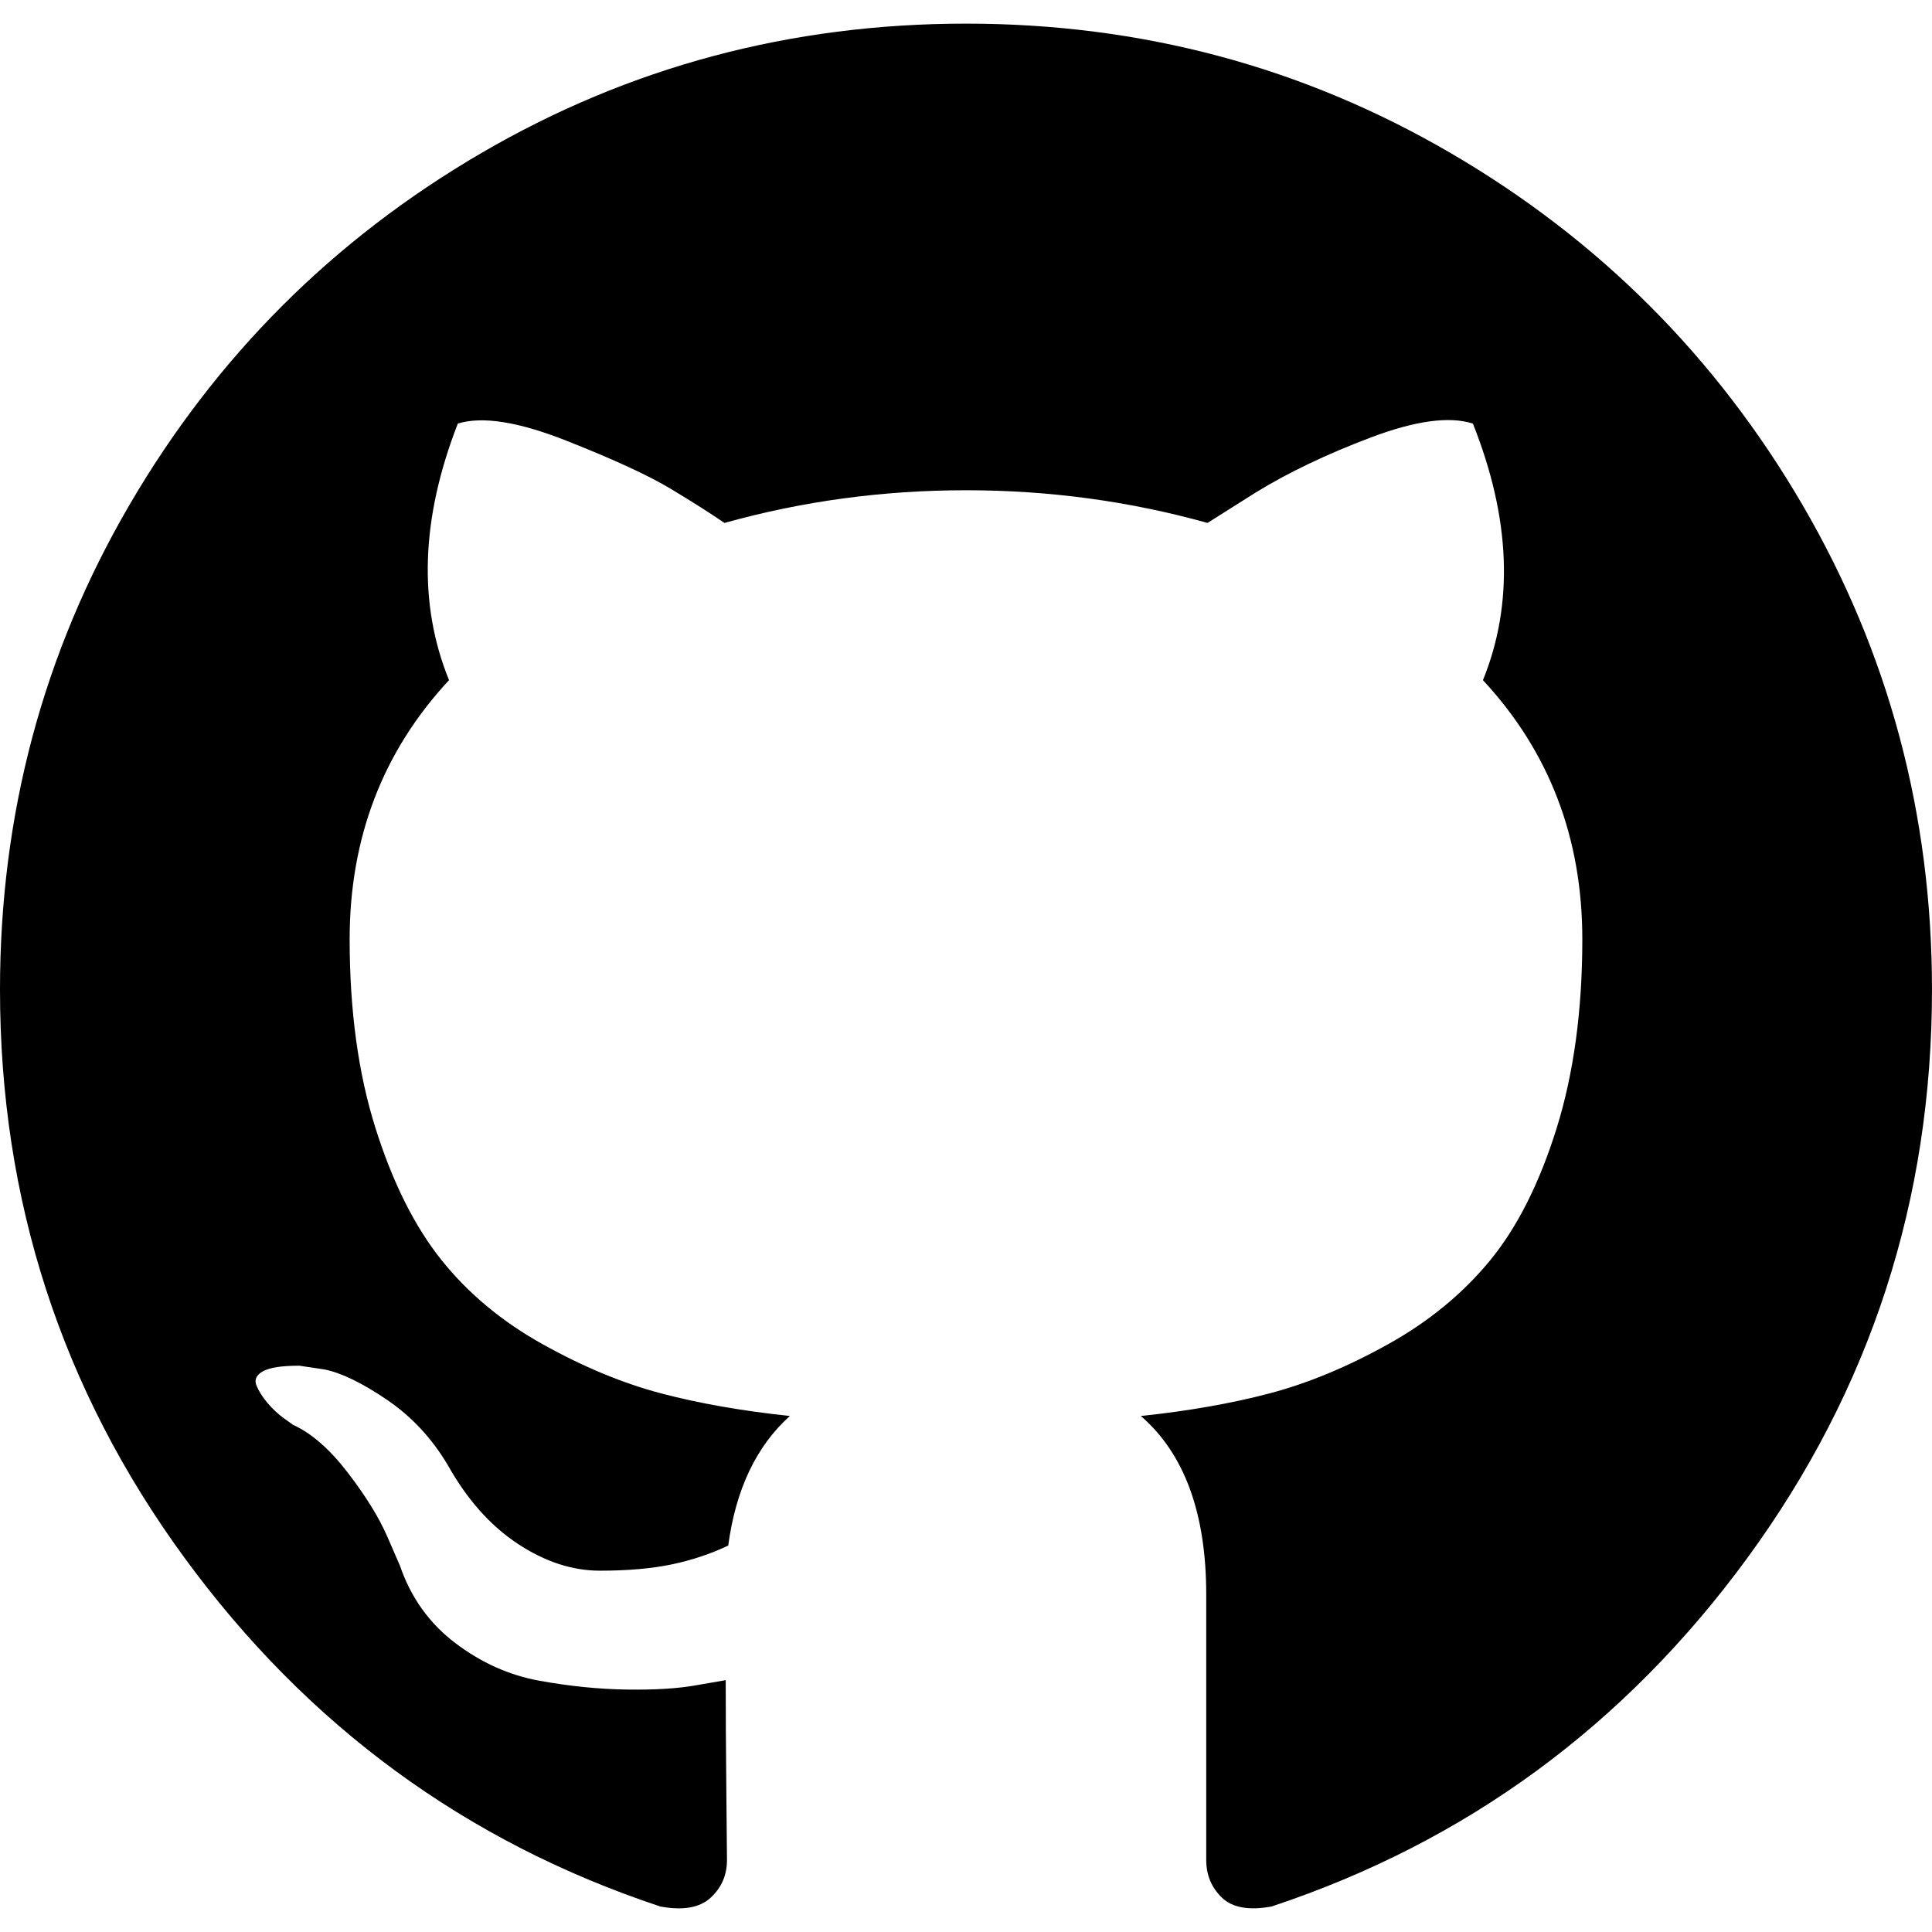
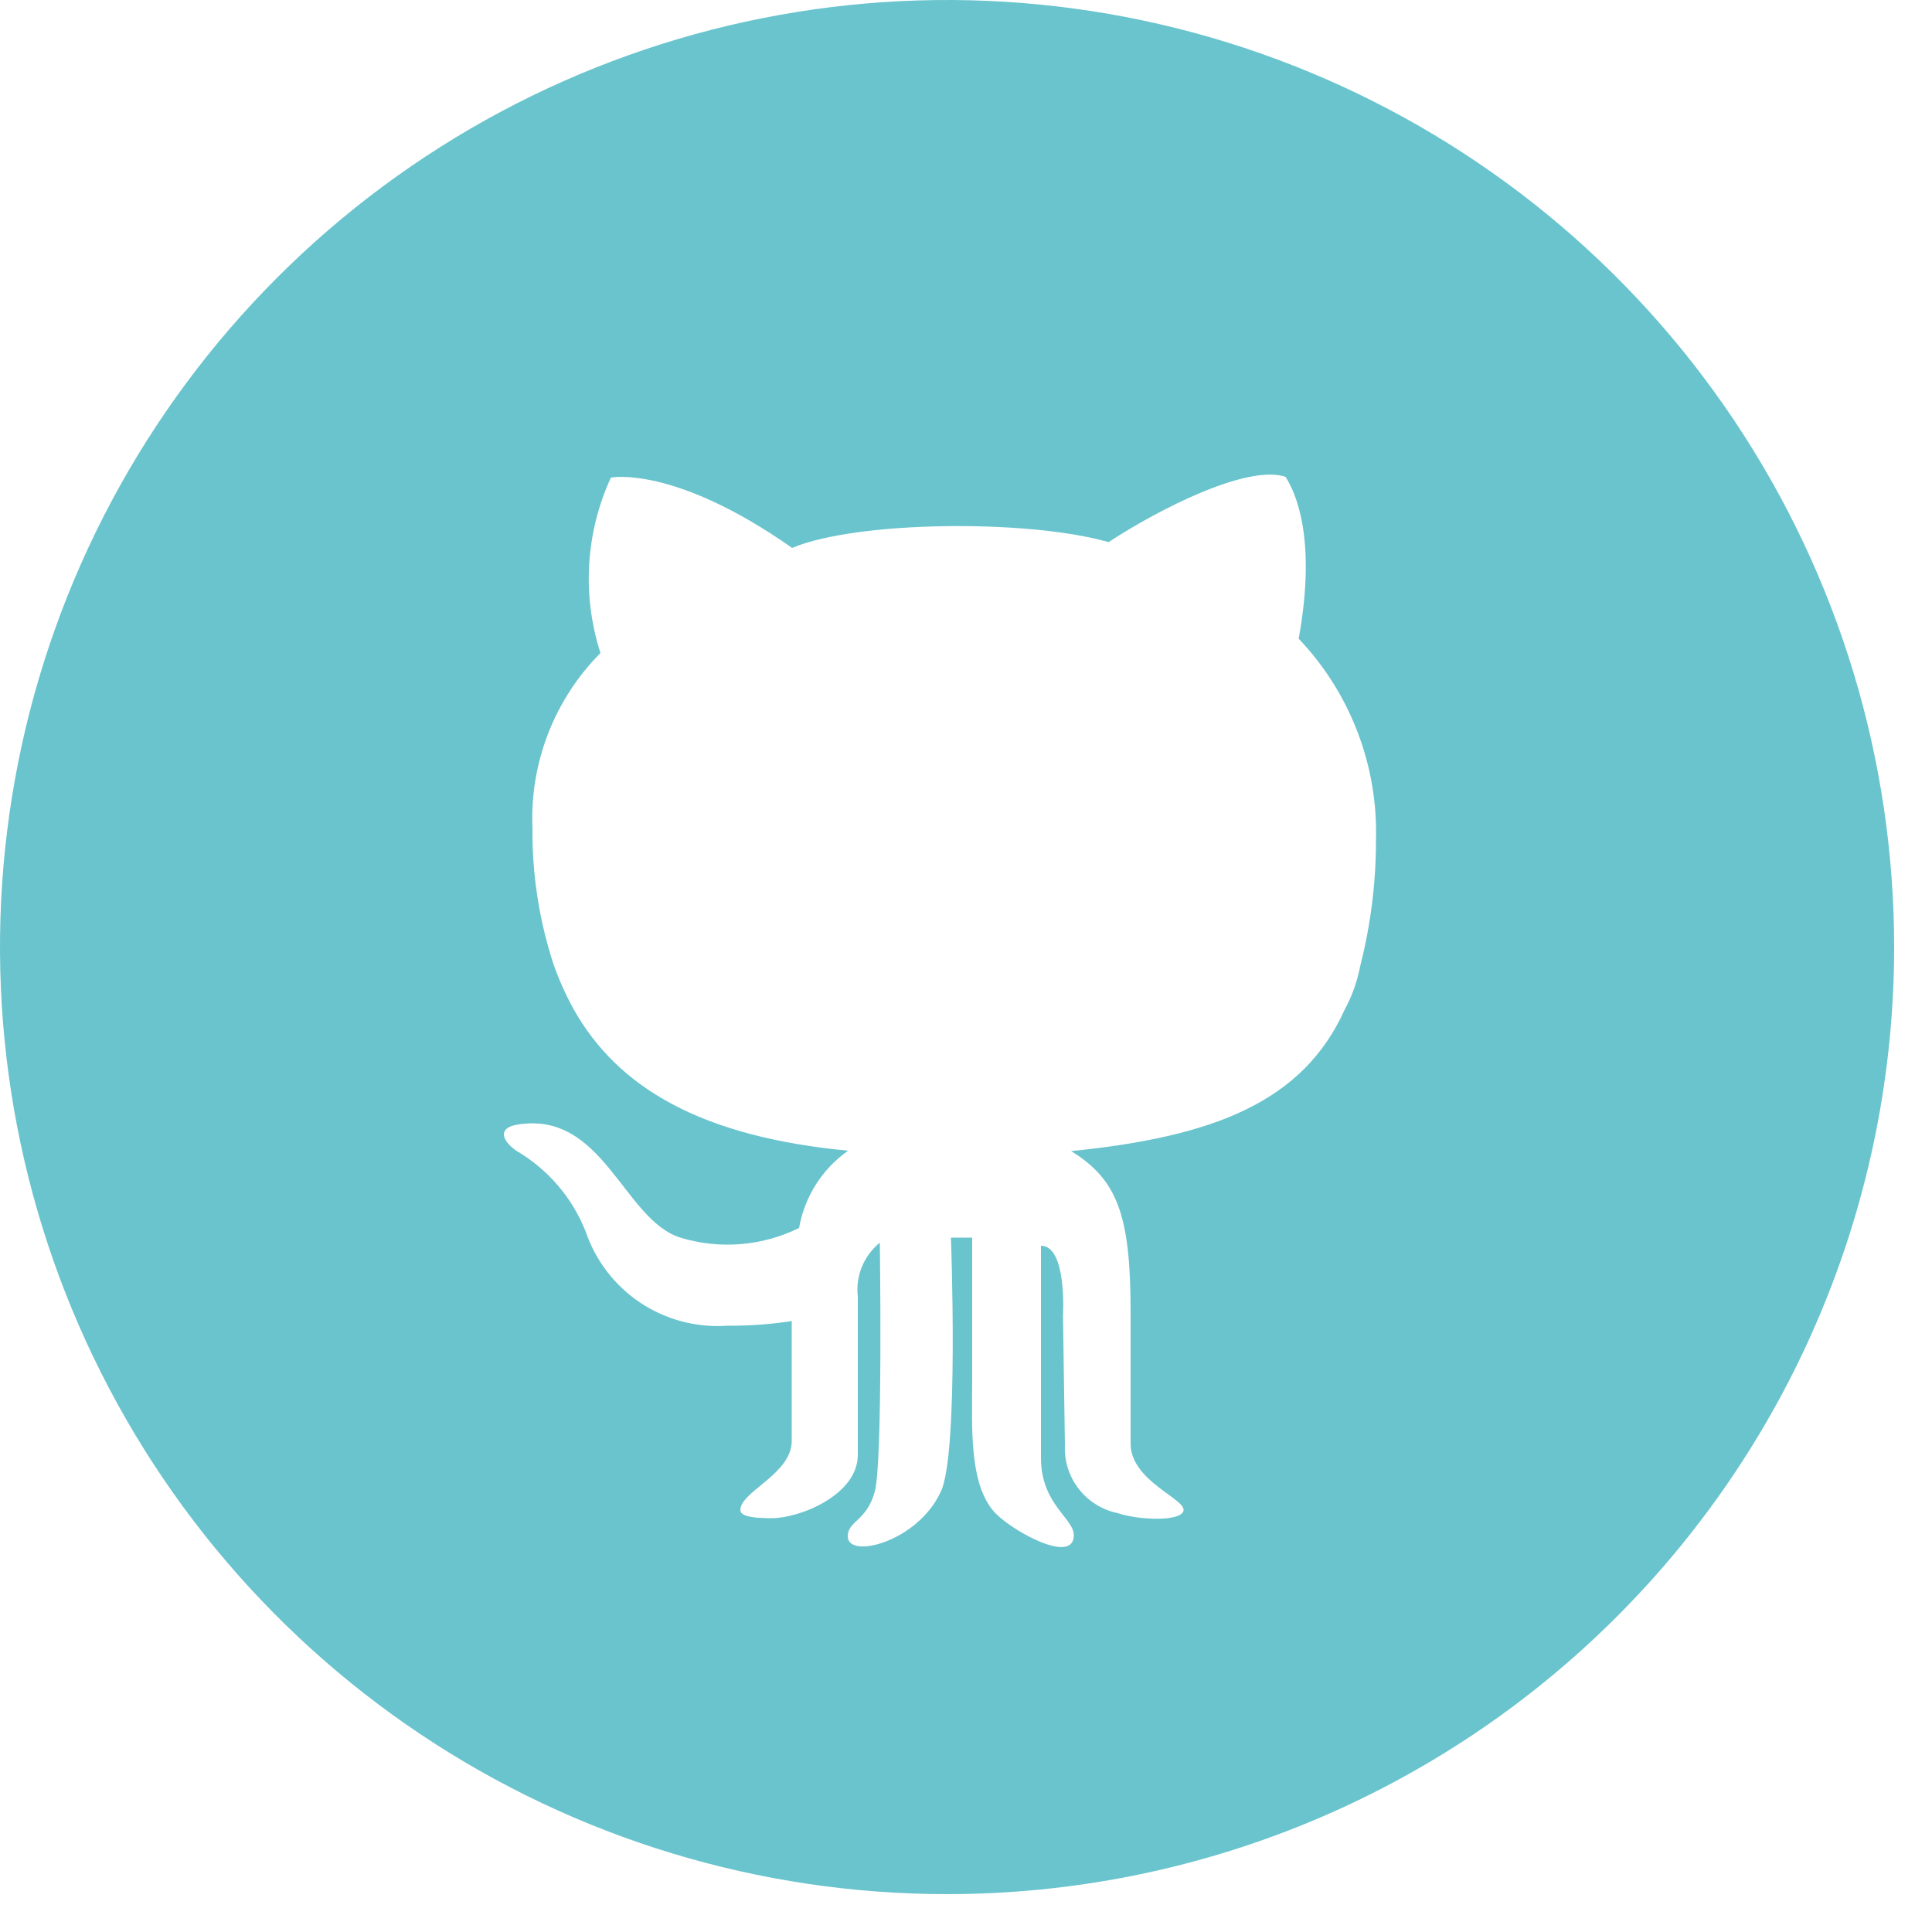
- <svg xmlns="http://www.w3.org/2000/svg" version="1.1" id="Capa_1" x="0px" y="0px" width="438.549px" height="438.549px" viewBox="0 0 438.549 438.549" style="enable-background:new 0 0 438.549 438.549;" xml:space="preserve">
-   <g>
-     <path d="M409.132,114.573c-19.608-33.596-46.205-60.194-79.798-79.8C295.736,15.166,259.057,5.365,219.271,5.365   c-39.781,0-76.472,9.804-110.063,29.408c-33.596,19.605-60.192,46.204-79.8,79.8C9.803,148.168,0,184.854,0,224.63   c0,47.78,13.94,90.745,41.827,128.906c27.884,38.164,63.906,64.572,108.063,79.227c5.14,0.954,8.945,0.283,11.419-1.996   c2.475-2.282,3.711-5.14,3.711-8.562c0-0.571-0.049-5.708-0.144-15.417c-0.098-9.709-0.144-18.179-0.144-25.406l-6.567,1.136   c-4.187,0.767-9.469,1.092-15.846,1c-6.374-0.089-12.991-0.757-19.842-1.999c-6.854-1.231-13.229-4.086-19.13-8.559   c-5.898-4.473-10.085-10.328-12.56-17.556l-2.855-6.57c-1.903-4.374-4.899-9.233-8.992-14.559   c-4.093-5.331-8.232-8.945-12.419-10.848l-1.999-1.431c-1.332-0.951-2.568-2.098-3.711-3.429c-1.142-1.331-1.997-2.663-2.568-3.997   c-0.572-1.335-0.098-2.43,1.427-3.289c1.525-0.859,4.281-1.276,8.28-1.276l5.708,0.853c3.807,0.763,8.516,3.042,14.133,6.851   c5.614,3.806,10.229,8.754,13.846,14.842c4.38,7.806,9.657,13.754,15.846,17.847c6.184,4.093,12.419,6.136,18.699,6.136   c6.28,0,11.704-0.476,16.274-1.423c4.565-0.952,8.848-2.383,12.847-4.285c1.713-12.758,6.377-22.559,13.988-29.41   c-10.848-1.14-20.601-2.857-29.264-5.14c-8.658-2.286-17.605-5.996-26.835-11.14c-9.235-5.137-16.896-11.516-22.985-19.126   c-6.09-7.614-11.088-17.61-14.987-29.979c-3.901-12.374-5.852-26.648-5.852-42.826c0-23.035,7.52-42.637,22.557-58.817   c-7.044-17.318-6.379-36.732,1.997-58.24c5.52-1.715,13.706-0.428,24.554,3.853c10.85,4.283,18.794,7.952,23.84,10.994   c5.046,3.041,9.089,5.618,12.135,7.708c17.705-4.947,35.976-7.421,54.818-7.421s37.117,2.474,54.823,7.421l10.849-6.849   c7.419-4.57,16.18-8.758,26.262-12.565c10.088-3.805,17.802-4.853,23.134-3.138c8.562,21.509,9.325,40.922,2.279,58.24   c15.036,16.18,22.559,35.787,22.559,58.817c0,16.178-1.958,30.497-5.853,42.966c-3.9,12.471-8.941,22.457-15.125,29.979   c-6.191,7.521-13.901,13.85-23.131,18.986c-9.232,5.14-18.182,8.85-26.84,11.136c-8.662,2.286-18.415,4.004-29.263,5.146   c9.894,8.562,14.842,22.077,14.842,40.539v60.237c0,3.422,1.19,6.279,3.572,8.562c2.379,2.279,6.136,2.95,11.276,1.995   c44.163-14.653,80.185-41.062,108.068-79.226c27.88-38.161,41.825-81.126,41.825-128.906   C438.536,184.851,428.728,148.168,409.132,114.573z" />
-   </g>
+ <svg xmlns="http://www.w3.org/2000/svg" width="50" height="50" viewBox="0 0 50 50" fill="none">
+   <path d="M14.33 24.97C14.467 25.356 14.634 25.73 14.83 26.09C15.98 28.16 18.16 29.42 21.95 29.78C21.617 30.013 21.334 30.31 21.116 30.654C20.898 30.997 20.75 31.38 20.68 31.78C19.726 32.25 18.628 32.34 17.61 32.03C16.13 31.57 15.61 28.71 13.36 29.11C12.89 29.2 12.98 29.51 13.36 29.78C14.179 30.258 14.813 30.998 15.16 31.88C15.416 32.63 15.912 33.275 16.572 33.715C17.232 34.154 18.019 34.363 18.81 34.31C19.372 34.314 19.934 34.274 20.49 34.19C20.49 34.19 20.49 36.43 20.49 37.29C20.49 38.15 19.16 38.6 19.16 39.08C19.16 39.27 19.61 39.29 19.98 39.29C20.7 39.29 22.2 38.69 22.2 37.65C22.2 36.83 22.2 34.05 22.2 33.56C22.169 33.297 22.206 33.032 22.305 32.787C22.405 32.542 22.565 32.327 22.77 32.16C22.77 32.16 22.85 37.83 22.64 38.6C22.43 39.37 21.94 39.36 21.94 39.76C21.94 40.36 23.75 39.91 24.35 38.6C24.82 37.6 24.61 32.03 24.61 32.03H25.16C25.16 32.03 25.16 34.57 25.16 35.74C25.16 36.91 25.06 38.47 25.79 39.19C26.27 39.66 27.79 40.49 27.79 39.73C27.79 39.29 26.94 38.93 26.94 37.73V32.24C27.62 32.24 27.51 34.05 27.51 34.05L27.56 37.4C27.54 37.809 27.667 38.211 27.919 38.534C28.17 38.857 28.529 39.079 28.93 39.16C29.45 39.34 30.58 39.39 30.63 39.09C30.68 38.79 29.28 38.33 29.26 37.38C29.26 36.81 29.26 36.47 29.26 33.96C29.26 31.45 28.92 30.53 27.72 29.79C31.41 29.42 33.72 28.52 34.8 26.13C34.99 25.779 35.125 25.402 35.2 25.01C35.472 23.948 35.61 22.856 35.61 21.76C35.639 20.799 35.477 19.843 35.134 18.945C34.79 18.047 34.273 17.226 33.61 16.53C34.08 13.93 33.53 12.75 33.27 12.34C32.27 12.01 29.97 13.19 28.69 14.03C26.59 13.43 22.16 13.48 20.5 14.18C17.44 12.03 15.81 12.36 15.81 12.36C15.154 13.786 15.058 15.406 15.54 16.9C14.95 17.493 14.49 18.202 14.187 18.981C13.884 19.761 13.745 20.594 13.78 21.43C13.769 22.632 13.954 23.828 14.33 24.97ZM24.51 49.02C19.662 49.02 14.924 47.583 10.893 44.889C6.862 42.196 3.721 38.368 1.866 33.89C0.011 29.411 -0.475 24.483 0.471 19.728C1.417 14.974 3.751 10.607 7.179 7.179C10.607 3.751 14.974 1.417 19.728 0.471C24.483 -0.475 29.411 0.011 33.89 1.866C38.368 3.721 42.196 6.862 44.889 10.893C47.583 14.924 49.02 19.662 49.02 24.51C49.02 31.011 46.438 37.245 41.841 41.841C37.245 46.438 31.011 49.02 24.51 49.02V49.02Z" fill="#69C4CD" />
</svg>
